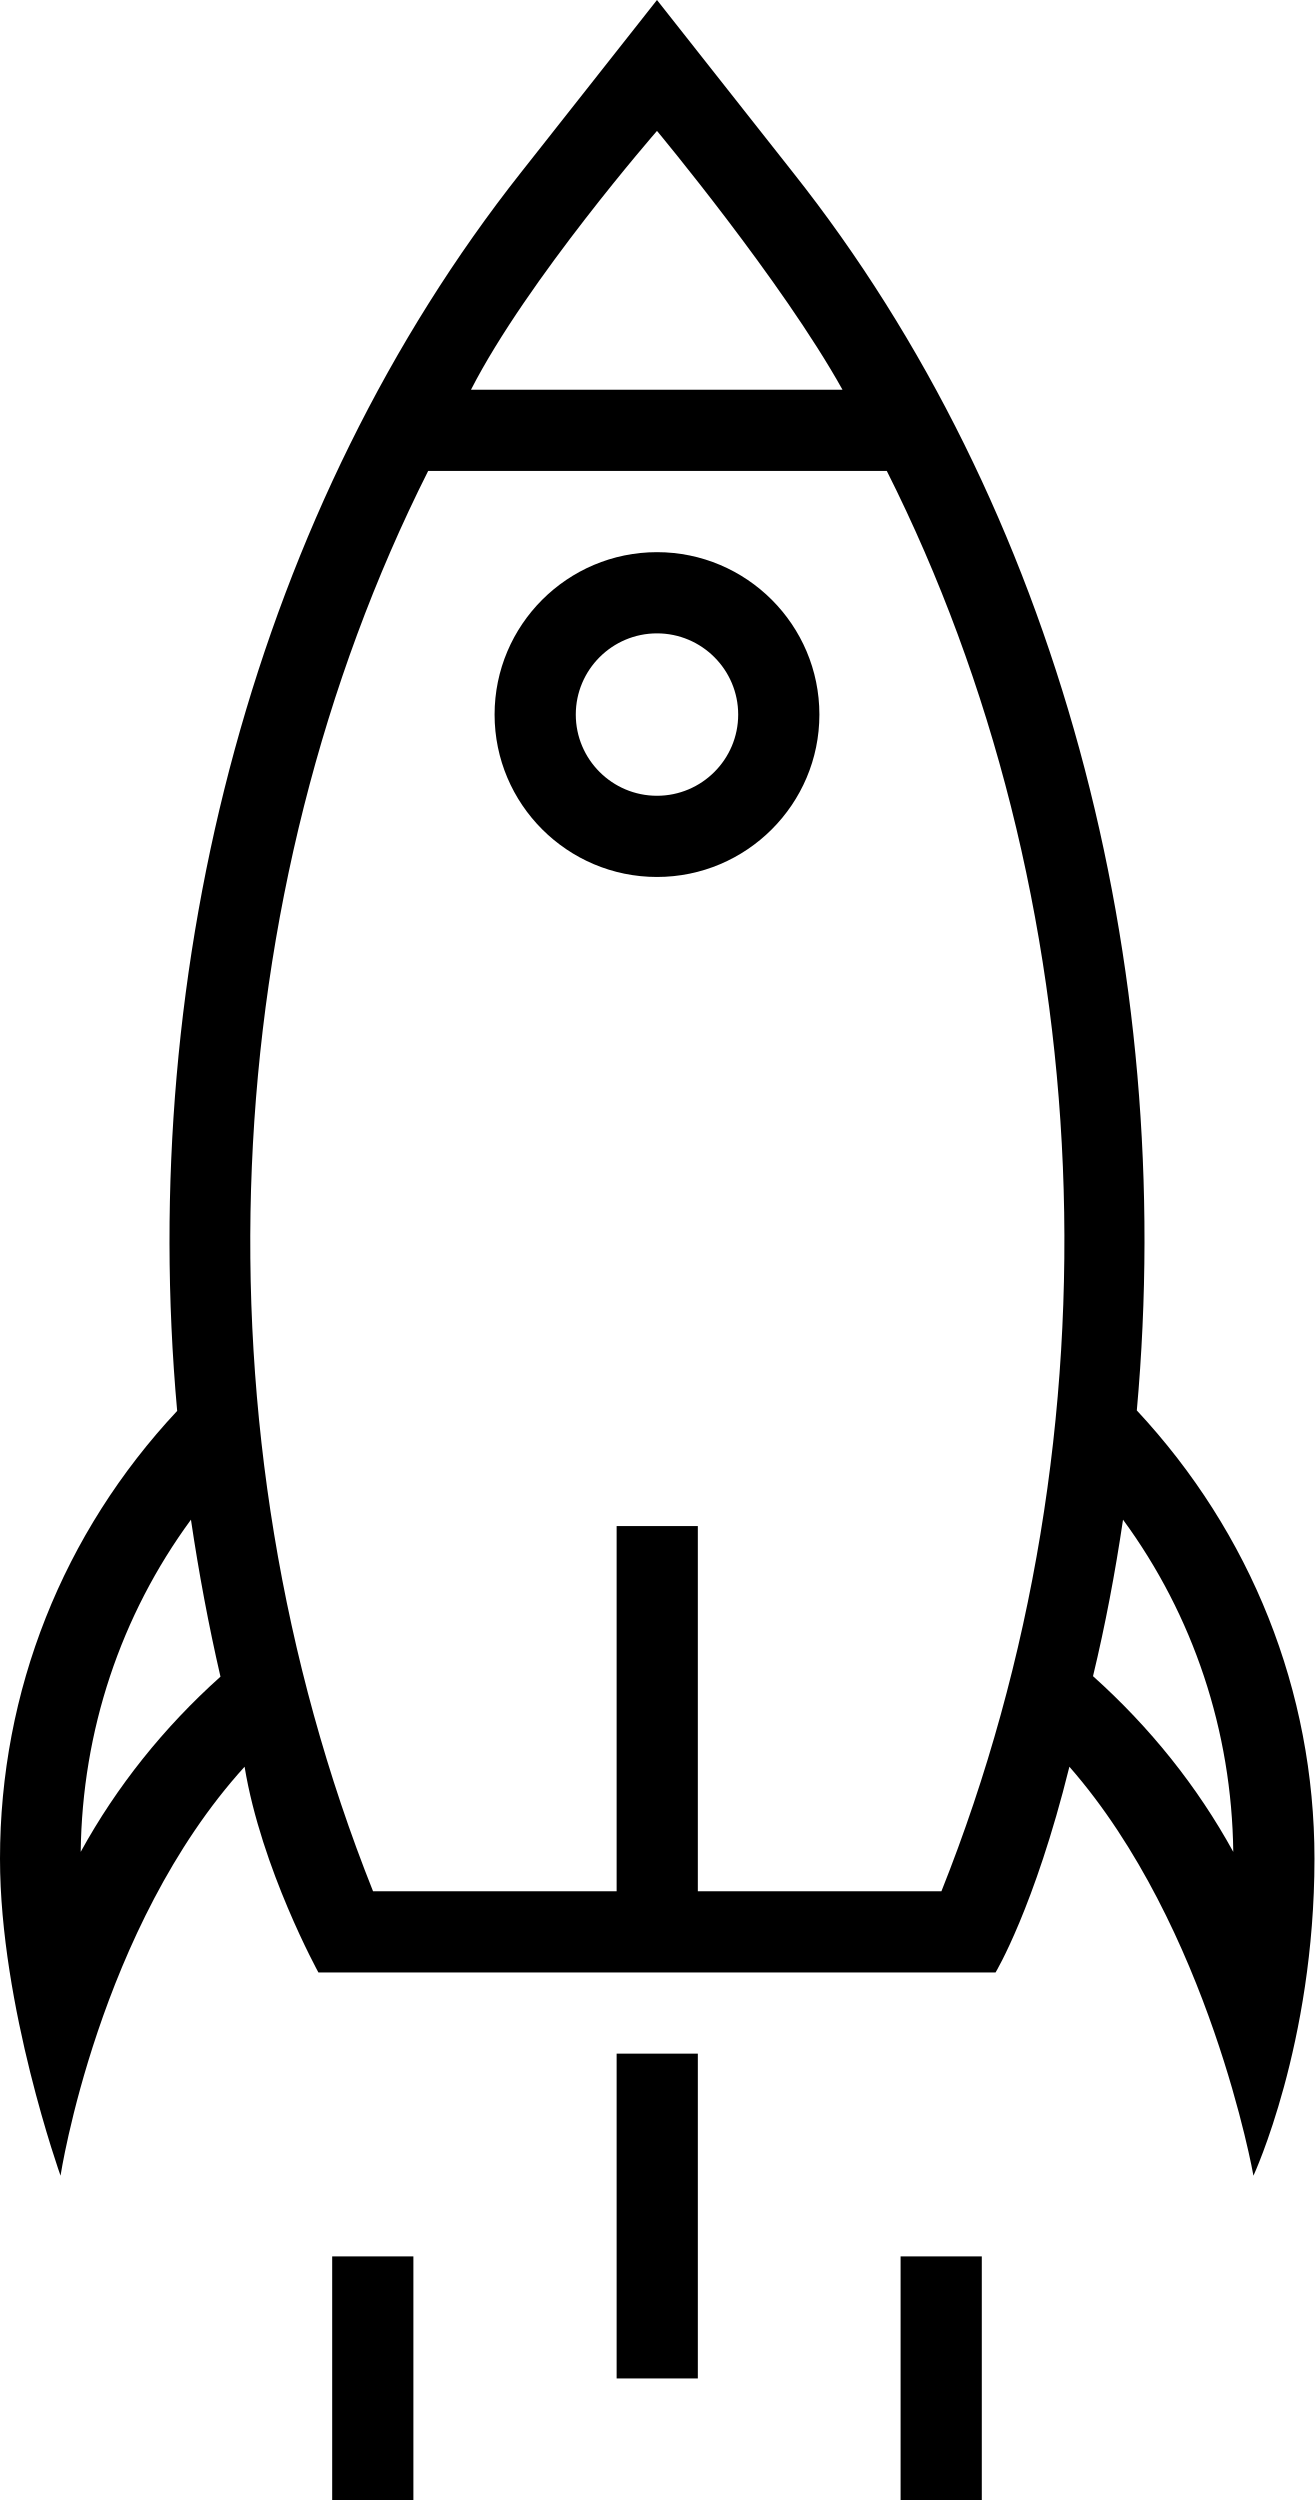
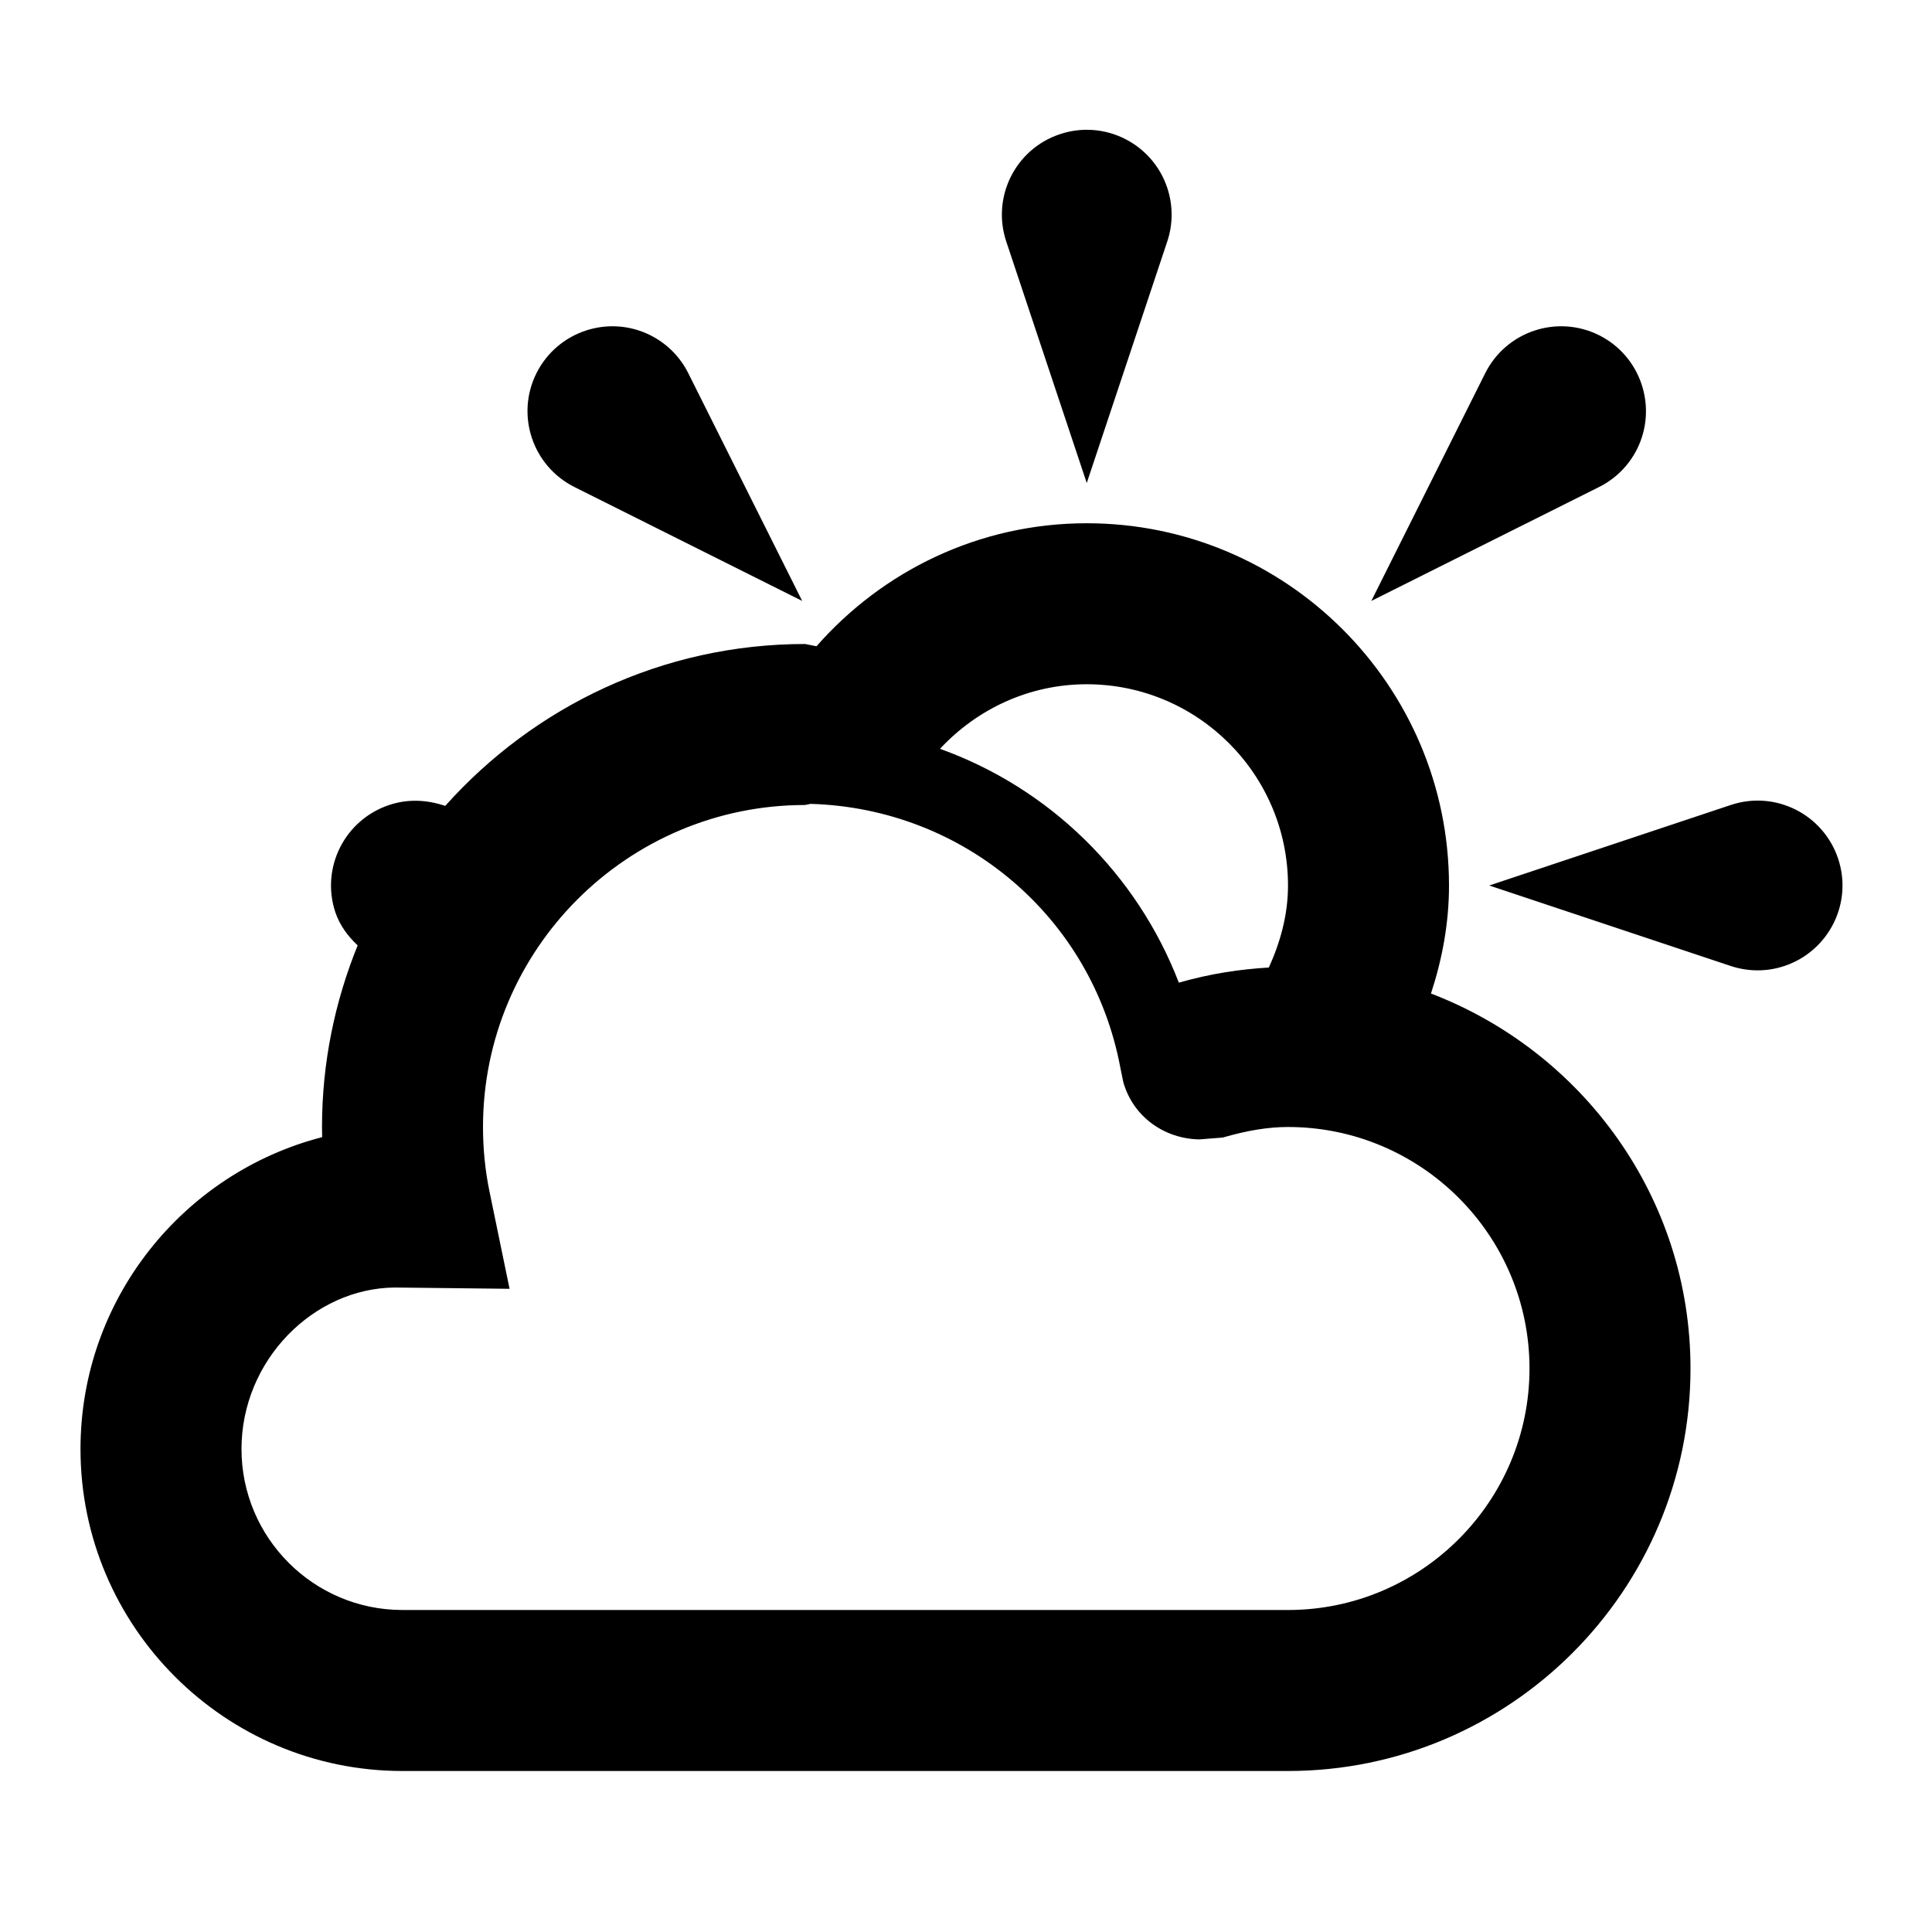
- <svg xmlns="http://www.w3.org/2000/svg" version="1.1" id="Layer_1" x="0px" y="0px" viewBox="0 0 267.1 508" style="enable-background:new 0 0 267.1 508;" xml:space="preserve">
+ <svg xmlns="http://www.w3.org/2000/svg" fill="#000000" width="800px" height="800px" viewBox="0 0 24 24" version="1.2" baseProfile="tiny">
  <g>
-     <path d="M231,286.6c8.2-90.9-16-183.6-69.9-251.6L133.5,0l-27.6,35C52.1,103.1,27.8,195.8,36,286.7c-23.2,24.8-36,56.9-36,91   c0,30,12.3,64.4,12.3,64.4S20,391.7,49.7,359c3.4,20.7,15,41.8,15,41.8h137.6c0,0,7.9-13.1,15-41.8c28.5,32.6,37.4,83.1,37.4,83.1   s12.4-26.7,12.4-64.4C267.1,343.6,254.2,311.5,231,286.6z M16.4,376.3c0.3-24.6,8.1-48,22.4-67.5c1.6,10.8,3.6,21.5,6,31.9   C33.3,351,23.7,363,16.4,376.3z M133.5,26.6c0,0,25.4,30.5,37.7,52.6H95.7C107.1,56.9,133.5,26.6,133.5,26.6z M191.3,384.3h-49.5   v-74.2h-16.5v74.2H75.8C38.4,290.5,43.8,181.6,87,95.7h93.2C223.4,181.6,228.7,290.5,191.3,384.3z M222.1,340.6   c2.5-10.4,4.5-21,6.1-31.8c14.3,19.5,22.1,42.9,22.4,67.5C243.3,363,233.7,351,222.1,340.6z" />
-     <path d="M133.5,112.2c-18.2,0-33,14.8-33,33s14.8,33,33,33s33-14.8,33-33S151.7,112.2,133.5,112.2z M133.5,161.7   c-9.1,0-16.5-7.4-16.5-16.5s7.4-16.5,16.5-16.5s16.5,7.4,16.5,16.5S142.6,161.7,133.5,161.7z" />
-     <rect x="125.3" y="417.3" width="16.5" height="66" />
-     <rect x="183" y="458.5" width="16.5" height="49.5" />
-     <rect x="67.5" y="458.5" width="16.5" height="49.5" />
+     <path d="M14.5 3l-1 3-1-3c-.184-.553.114-1.149.666-1.333.553-.185 1.15.114 1.334.666.075.226.07.458 0 .667zM19.864 6.05l-2.829 1.415 1.415-2.829c.261-.521.894-.731 1.414-.472.521.261.731.894.472 1.415-.107.212-.274.372-.472.471zM21.5 12l-3-1 3-1c.553-.185 1.149.114 1.334.667.184.552-.115 1.148-.668 1.333-.225.075-.457.069-.666 0zM8.55 4.636l1.415 2.829-2.829-1.415c-.521-.261-.732-.894-.472-1.414.261-.521.895-.731 1.414-.472.213.107.373.274.472.472zM17.776 12.342c.139-.424.224-.871.224-1.342 0-2.481-2.019-4.5-4.5-4.5-1.34 0-2.537.594-3.357 1.528l-.143-.028c-1.776 0-3.369.78-4.469 2.011-.24-.08-.472-.086-.697-.011-.553.185-.852.781-.668 1.333.057.167.158.299.277.411-.283.697-.443 1.458-.443 2.256l.002.126c-1.725.445-3.002 2.013-3.002 3.874 0 2.206 1.795 4 4 4h11c2.757 0 5-2.243 5-5 0-2.129-1.344-3.939-3.224-4.658zm-4.276-3.842c1.379 0 2.5 1.121 2.5 2.5 0 .366-.096.706-.238 1.019-.354.021-.72.074-1.118.188-.521-1.353-1.604-2.415-2.967-2.905.456-.49 1.102-.802 1.823-.802zm2.5 11.5h-11c-1.104 0-2-.897-2-2s.896-2 1.908-2.006l1.422.016-.248-1.202c-.055-.263-.082-.536-.082-.808 0-2.206 1.795-4 4-4l.069-.014c1.904.055 3.495 1.406 3.847 3.27l.038.186c.123.436.517.706.946.712l.289-.023c.312-.09.569-.131.811-.131 1.654 0 3 1.346 3 3s-1.346 3-3 3z" />
  </g>
</svg>
